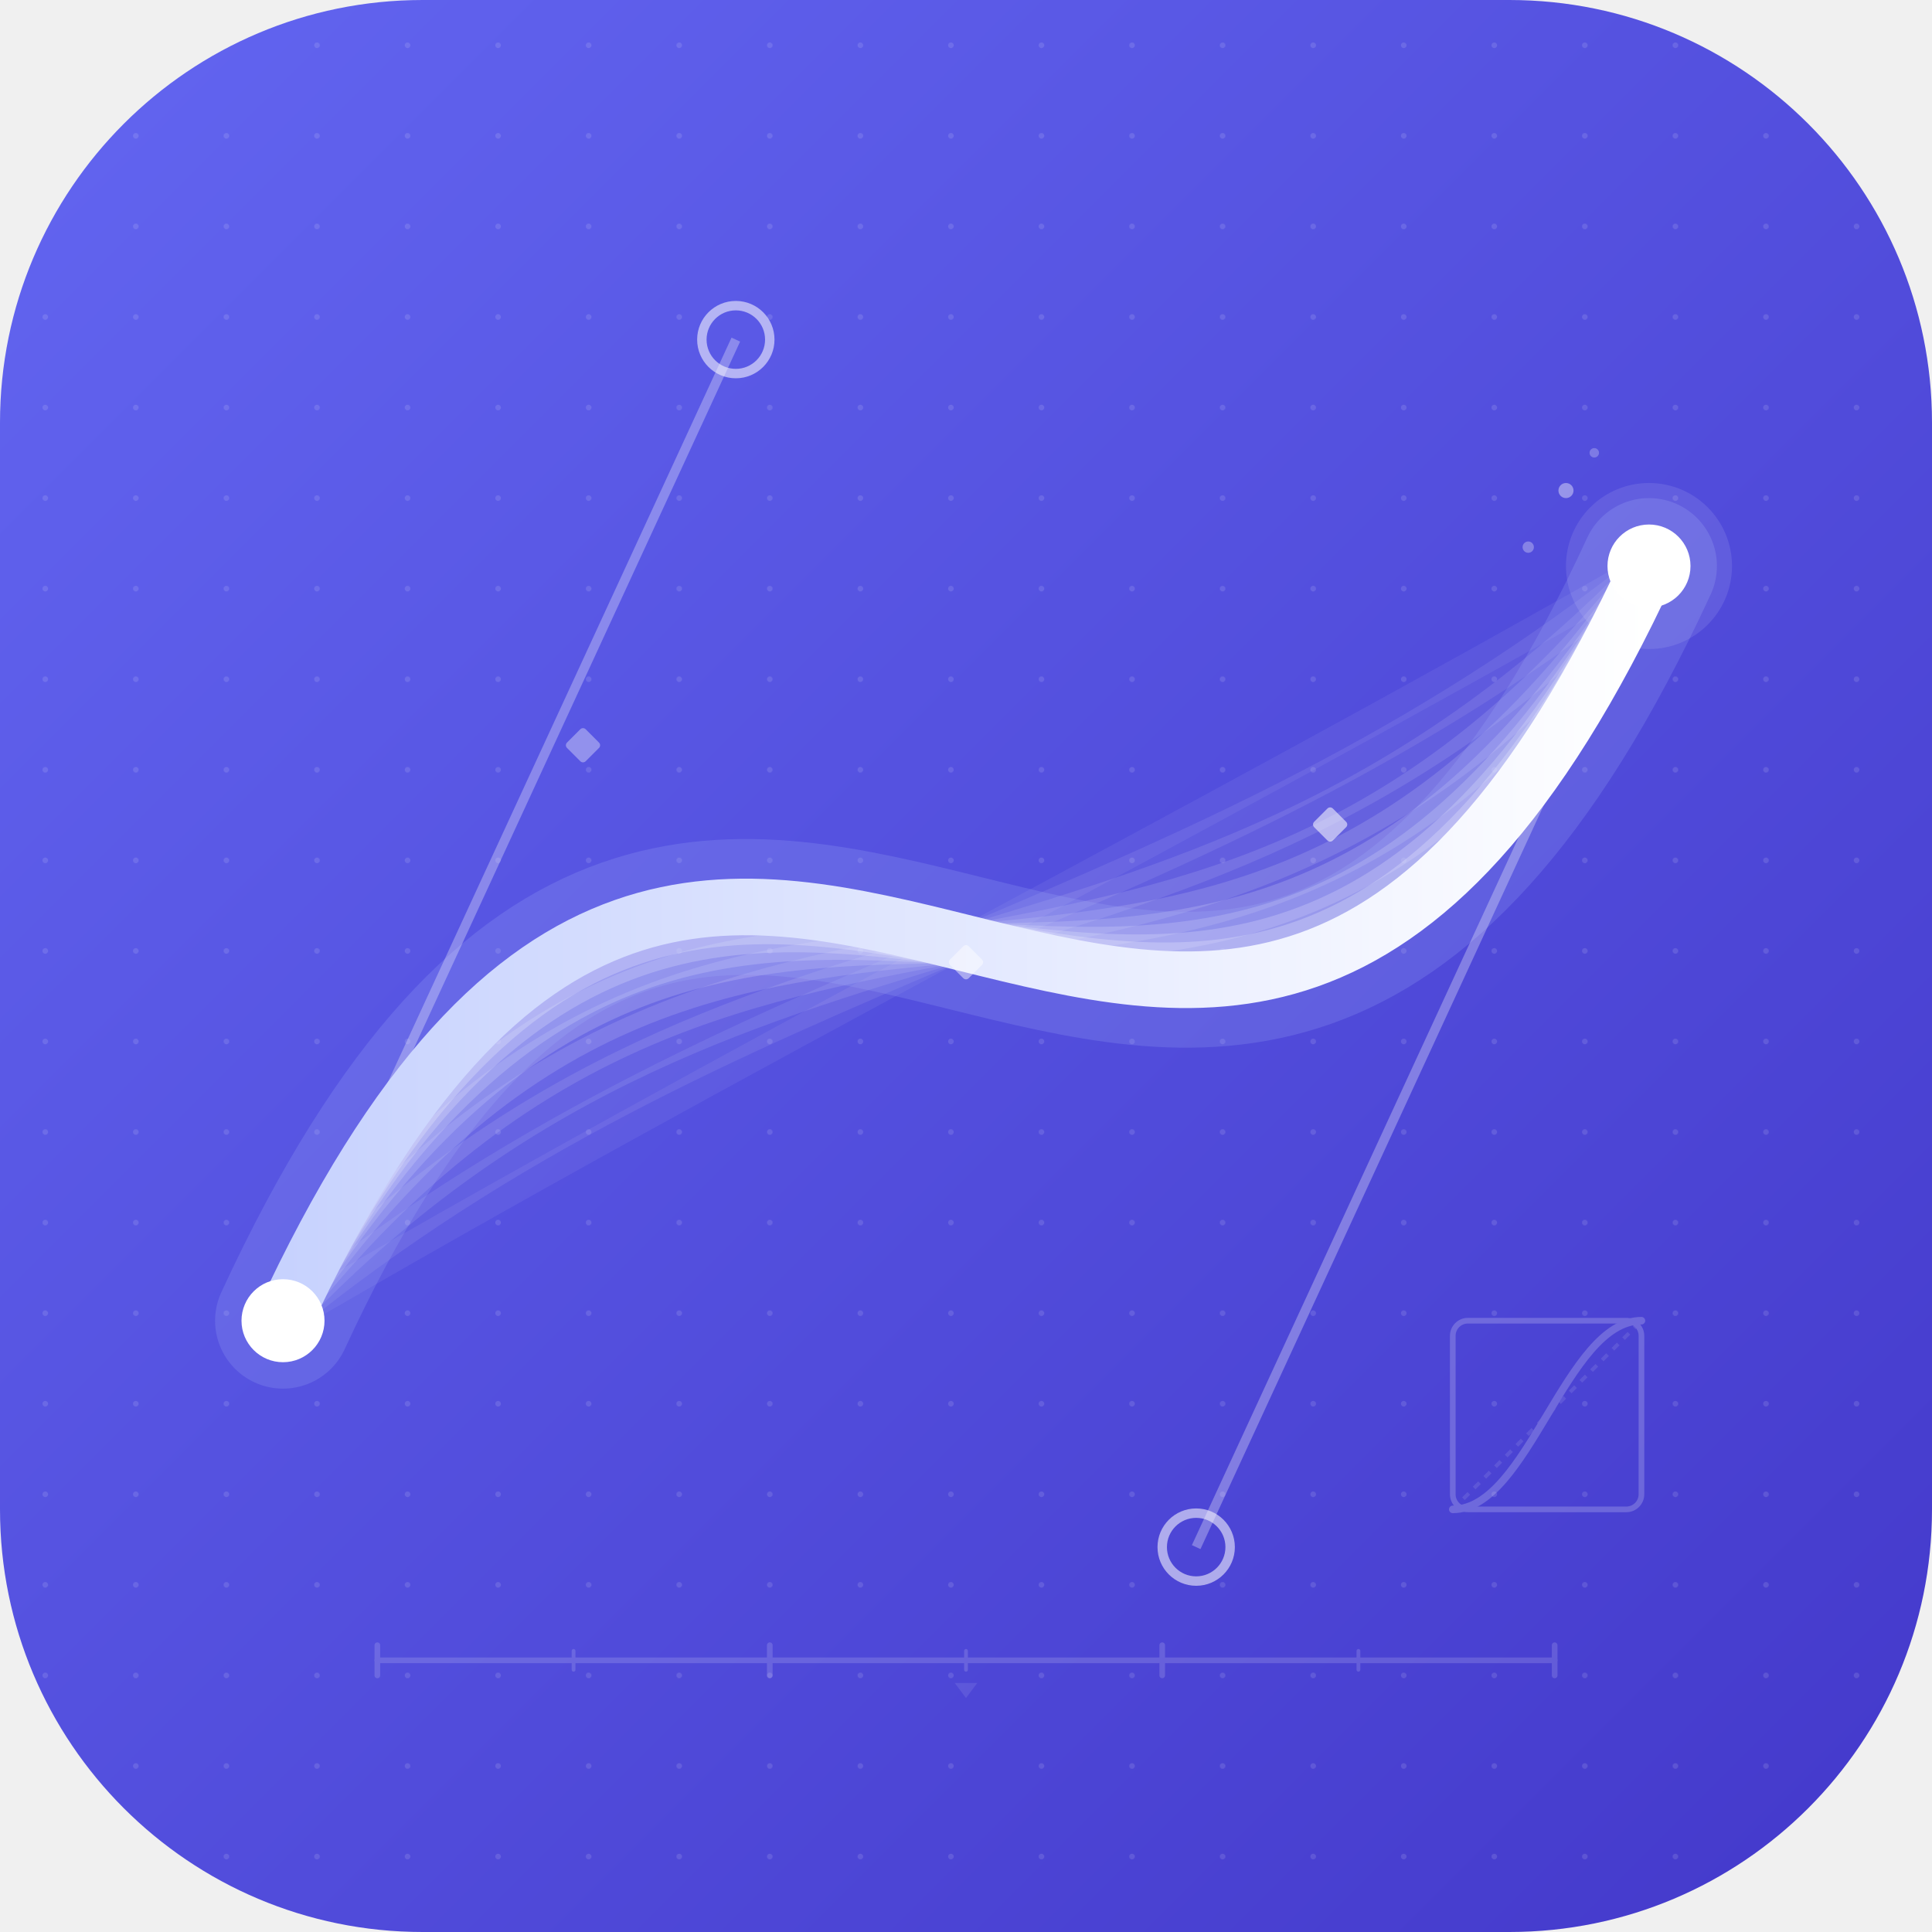
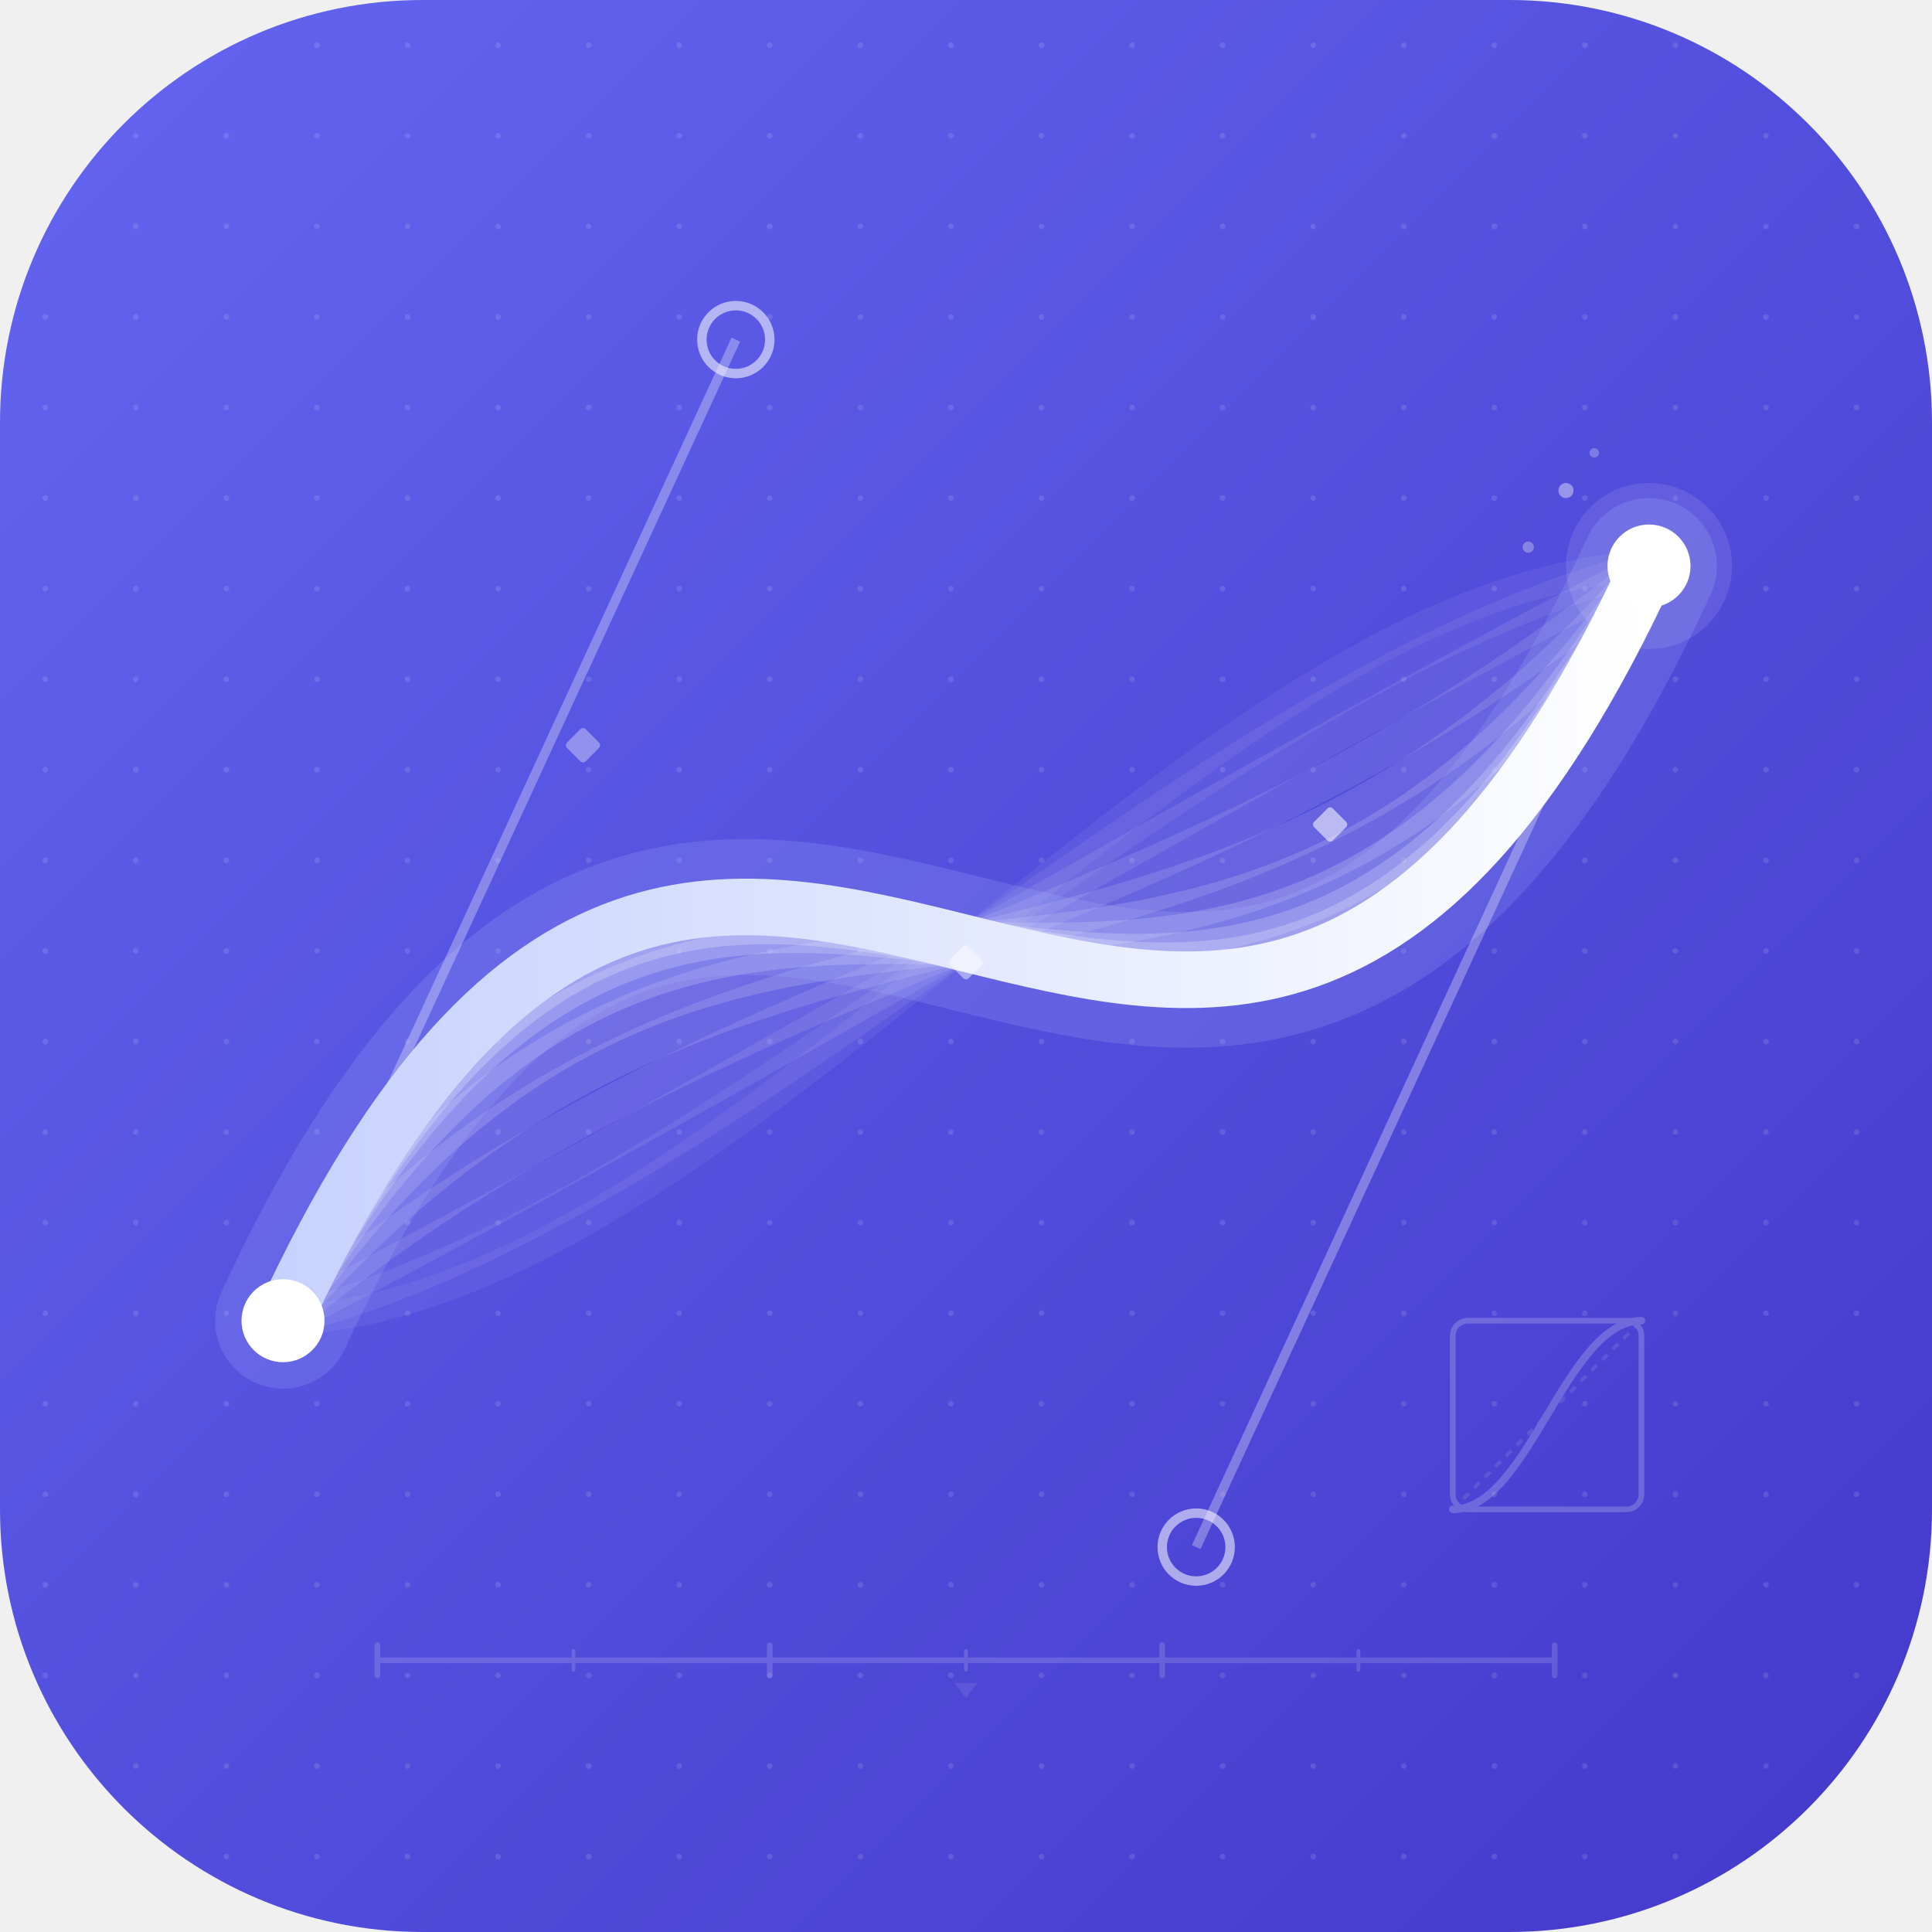
<svg xmlns="http://www.w3.org/2000/svg" viewBox="0 0 1024 1024" width="1024" height="1024">
  <defs>
    <linearGradient id="bg" x1="0" y1="0" x2="1" y2="1">
      <stop offset="0%" stop-color="#6366F1" />
      <stop offset="100%" stop-color="#4338CA" />
    </linearGradient>
    <linearGradient id="curve-main" x1="0" y1="0" x2="1" y2="0">
      <stop offset="0%" stop-color="#C7D2FE" />
      <stop offset="100%" stop-color="#FFFFFF" />
    </linearGradient>
    <pattern id="dots" x="0" y="0" width="48" height="48" patternUnits="userSpaceOnUse">
      <circle cx="24" cy="24" r="1.5" fill="#FFFFFF" opacity="0.12" />
    </pattern>
  </defs>
  <rect width="1024" height="1024" rx="224" ry="224" fill="url(#bg)" />
  <rect width="1024" height="1024" rx="224" ry="224" fill="url(#dots)" />
-   <path d="M 150 700 C 389 560, 629 440, 874 300" fill="none" stroke="#FFFFFF" stroke-opacity="0.06" stroke-width="16" stroke-linecap="round" />
-   <path d="M 150 700 C 389 505, 630 495, 874 300" fill="none" stroke="#FFFFFF" stroke-opacity="0.08" stroke-width="17" stroke-linecap="round" />
-   <path d="M 150 700 C 390 445, 630 555, 874 300" fill="none" stroke="#FFFFFF" stroke-opacity="0.10" stroke-width="18" stroke-linecap="round" />
-   <path d="M 150 700 C 390 390, 631 610, 874 300" fill="none" stroke="#FFFFFF" stroke-opacity="0.12" stroke-width="19" stroke-linecap="round" />
-   <path d="M 150 700 C 390 345, 632 655, 874 300" fill="none" stroke="#FFFFFF" stroke-opacity="0.14" stroke-width="20" stroke-linecap="round" />
-   <path d="M 150 700 C 390 305, 632 695, 874 300" fill="none" stroke="#FFFFFF" stroke-opacity="0.17" stroke-width="21" stroke-linecap="round" />
-   <path d="M 150 700 C 390 270, 633 730, 874 300" fill="none" stroke="#FFFFFF" stroke-opacity="0.20" stroke-width="23" stroke-linecap="round" />
-   <path d="M 150 700 C 390 238, 633 762, 874 300" fill="none" stroke="#FFFFFF" stroke-opacity="0.24" stroke-width="25" stroke-linecap="round" />
-   <path d="M 150 700 C 390 210, 634 790, 874 300" fill="none" stroke="#FFFFFF" stroke-opacity="0.28" stroke-width="27" stroke-linecap="round" />
+   <path d="M 150 700 C 390 690, 634 310, 874 300" fill="none" stroke="#FFFFFF" stroke-opacity="0.06" stroke-width="16" stroke-linecap="round" />
+   <path d="M 150 700 C 390 640, 634 360, 874 300" fill="none" stroke="#FFFFFF" stroke-opacity="0.07" stroke-width="17" stroke-linecap="round" />
+   <path d="M 150 700 C 390 575, 634 425, 874 300" fill="none" stroke="#FFFFFF" stroke-opacity="0.09" stroke-width="18" stroke-linecap="round" />
+   <path d="M 150 700 C 390 500, 634 500, 874 300" fill="none" stroke="#FFFFFF" stroke-opacity="0.11" stroke-width="19" stroke-linecap="round" />
+   <path d="M 150 700 C 390 420, 634 580, 874 300" fill="none" stroke="#FFFFFF" stroke-opacity="0.13" stroke-width="20" stroke-linecap="round" />
+   <path d="M 150 700 C 390 350, 634 650, 874 300" fill="none" stroke="#FFFFFF" stroke-opacity="0.16" stroke-width="21" stroke-linecap="round" />
+   <path d="M 150 700 C 390 290, 634 710, 874 300" fill="none" stroke="#FFFFFF" stroke-opacity="0.19" stroke-width="23" stroke-linecap="round" />
+   <path d="M 150 700 C 390 240, 634 760, 874 300" fill="none" stroke="#FFFFFF" stroke-opacity="0.23" stroke-width="25" stroke-linecap="round" />
+   <path d="M 150 700 C 390 210, 634 790, 874 300" fill="none" stroke="#FFFFFF" stroke-opacity="0.27" stroke-width="27" stroke-linecap="round" />
  <path d="M 150 700 C 390 180, 634 820, 874 300" fill="none" stroke="#A5B4FC" stroke-opacity="0.2" stroke-width="72" stroke-linecap="round" />
  <line x1="150" y1="700" x2="390" y2="180" stroke="#FFFFFF" stroke-opacity="0.3" stroke-width="5" />
  <line x1="874" y1="300" x2="634" y2="820" stroke="#FFFFFF" stroke-opacity="0.3" stroke-width="5" />
  <path d="M 150 700 C 390 180, 634 820, 874 300" fill="none" stroke="url(#curve-main)" stroke-width="30" stroke-linecap="round" />
  <rect x="302" y="388" width="14" height="14" rx="2" transform="rotate(45, 309, 395)" fill="#FFFFFF" opacity="0.35" />
  <rect x="505" y="503" width="14" height="14" rx="2" transform="rotate(45, 512, 510)" fill="#FFFFFF" opacity="0.45" />
  <rect x="698" y="430" width="14" height="14" rx="2" transform="rotate(45, 705, 437)" fill="#FFFFFF" opacity="0.55" />
  <circle cx="390" cy="180" r="18" fill="none" stroke="#FFFFFF" stroke-opacity="0.55" stroke-width="5" />
  <circle cx="634" cy="820" r="18" fill="none" stroke="#FFFFFF" stroke-opacity="0.55" stroke-width="5" />
  <circle cx="150" cy="700" r="22" fill="#FFFFFF" />
  <circle cx="874" cy="300" r="22" fill="#FFFFFF" />
  <circle cx="874" cy="300" r="44" fill="#FFFFFF" opacity="0.1" />
  <circle cx="830" cy="260" r="4" fill="#FFFFFF" opacity="0.4" />
  <circle cx="810" cy="290" r="3" fill="#FFFFFF" opacity="0.3" />
  <circle cx="845" cy="240" r="2.5" fill="#FFFFFF" opacity="0.25" />
  <g transform="translate(770, 700)" opacity="0.2">
    <rect x="0" y="0" width="100" height="100" rx="8" fill="none" stroke="#FFFFFF" stroke-width="3" />
    <line x1="0" y1="100" x2="100" y2="0" stroke="#FFFFFF" stroke-width="2" stroke-dasharray="4 4" opacity="0.5" />
    <path d="M 0 100 C 40 100, 60 0, 100 0" fill="none" stroke="#FFFFFF" stroke-width="4" stroke-linecap="round" />
  </g>
  <g transform="translate(200, 880)" opacity="0.15">
    <line x1="0" y1="0" x2="624" y2="0" stroke="#FFFFFF" stroke-width="3" stroke-linecap="round" />
    <line x1="0" y1="-8" x2="0" y2="8" stroke="#FFFFFF" stroke-width="3" stroke-linecap="round" />
    <line x1="104" y1="-5" x2="104" y2="5" stroke="#FFFFFF" stroke-width="2" stroke-linecap="round" />
    <line x1="208" y1="-8" x2="208" y2="8" stroke="#FFFFFF" stroke-width="3" stroke-linecap="round" />
    <line x1="312" y1="-5" x2="312" y2="5" stroke="#FFFFFF" stroke-width="2" stroke-linecap="round" />
    <line x1="416" y1="-8" x2="416" y2="8" stroke="#FFFFFF" stroke-width="3" stroke-linecap="round" />
    <line x1="520" y1="-5" x2="520" y2="5" stroke="#FFFFFF" stroke-width="2" stroke-linecap="round" />
    <line x1="624" y1="-8" x2="624" y2="8" stroke="#FFFFFF" stroke-width="3" stroke-linecap="round" />
    <polygon points="306,12 318,12 312,20" fill="#FFFFFF" opacity="0.6" />
  </g>
</svg>
